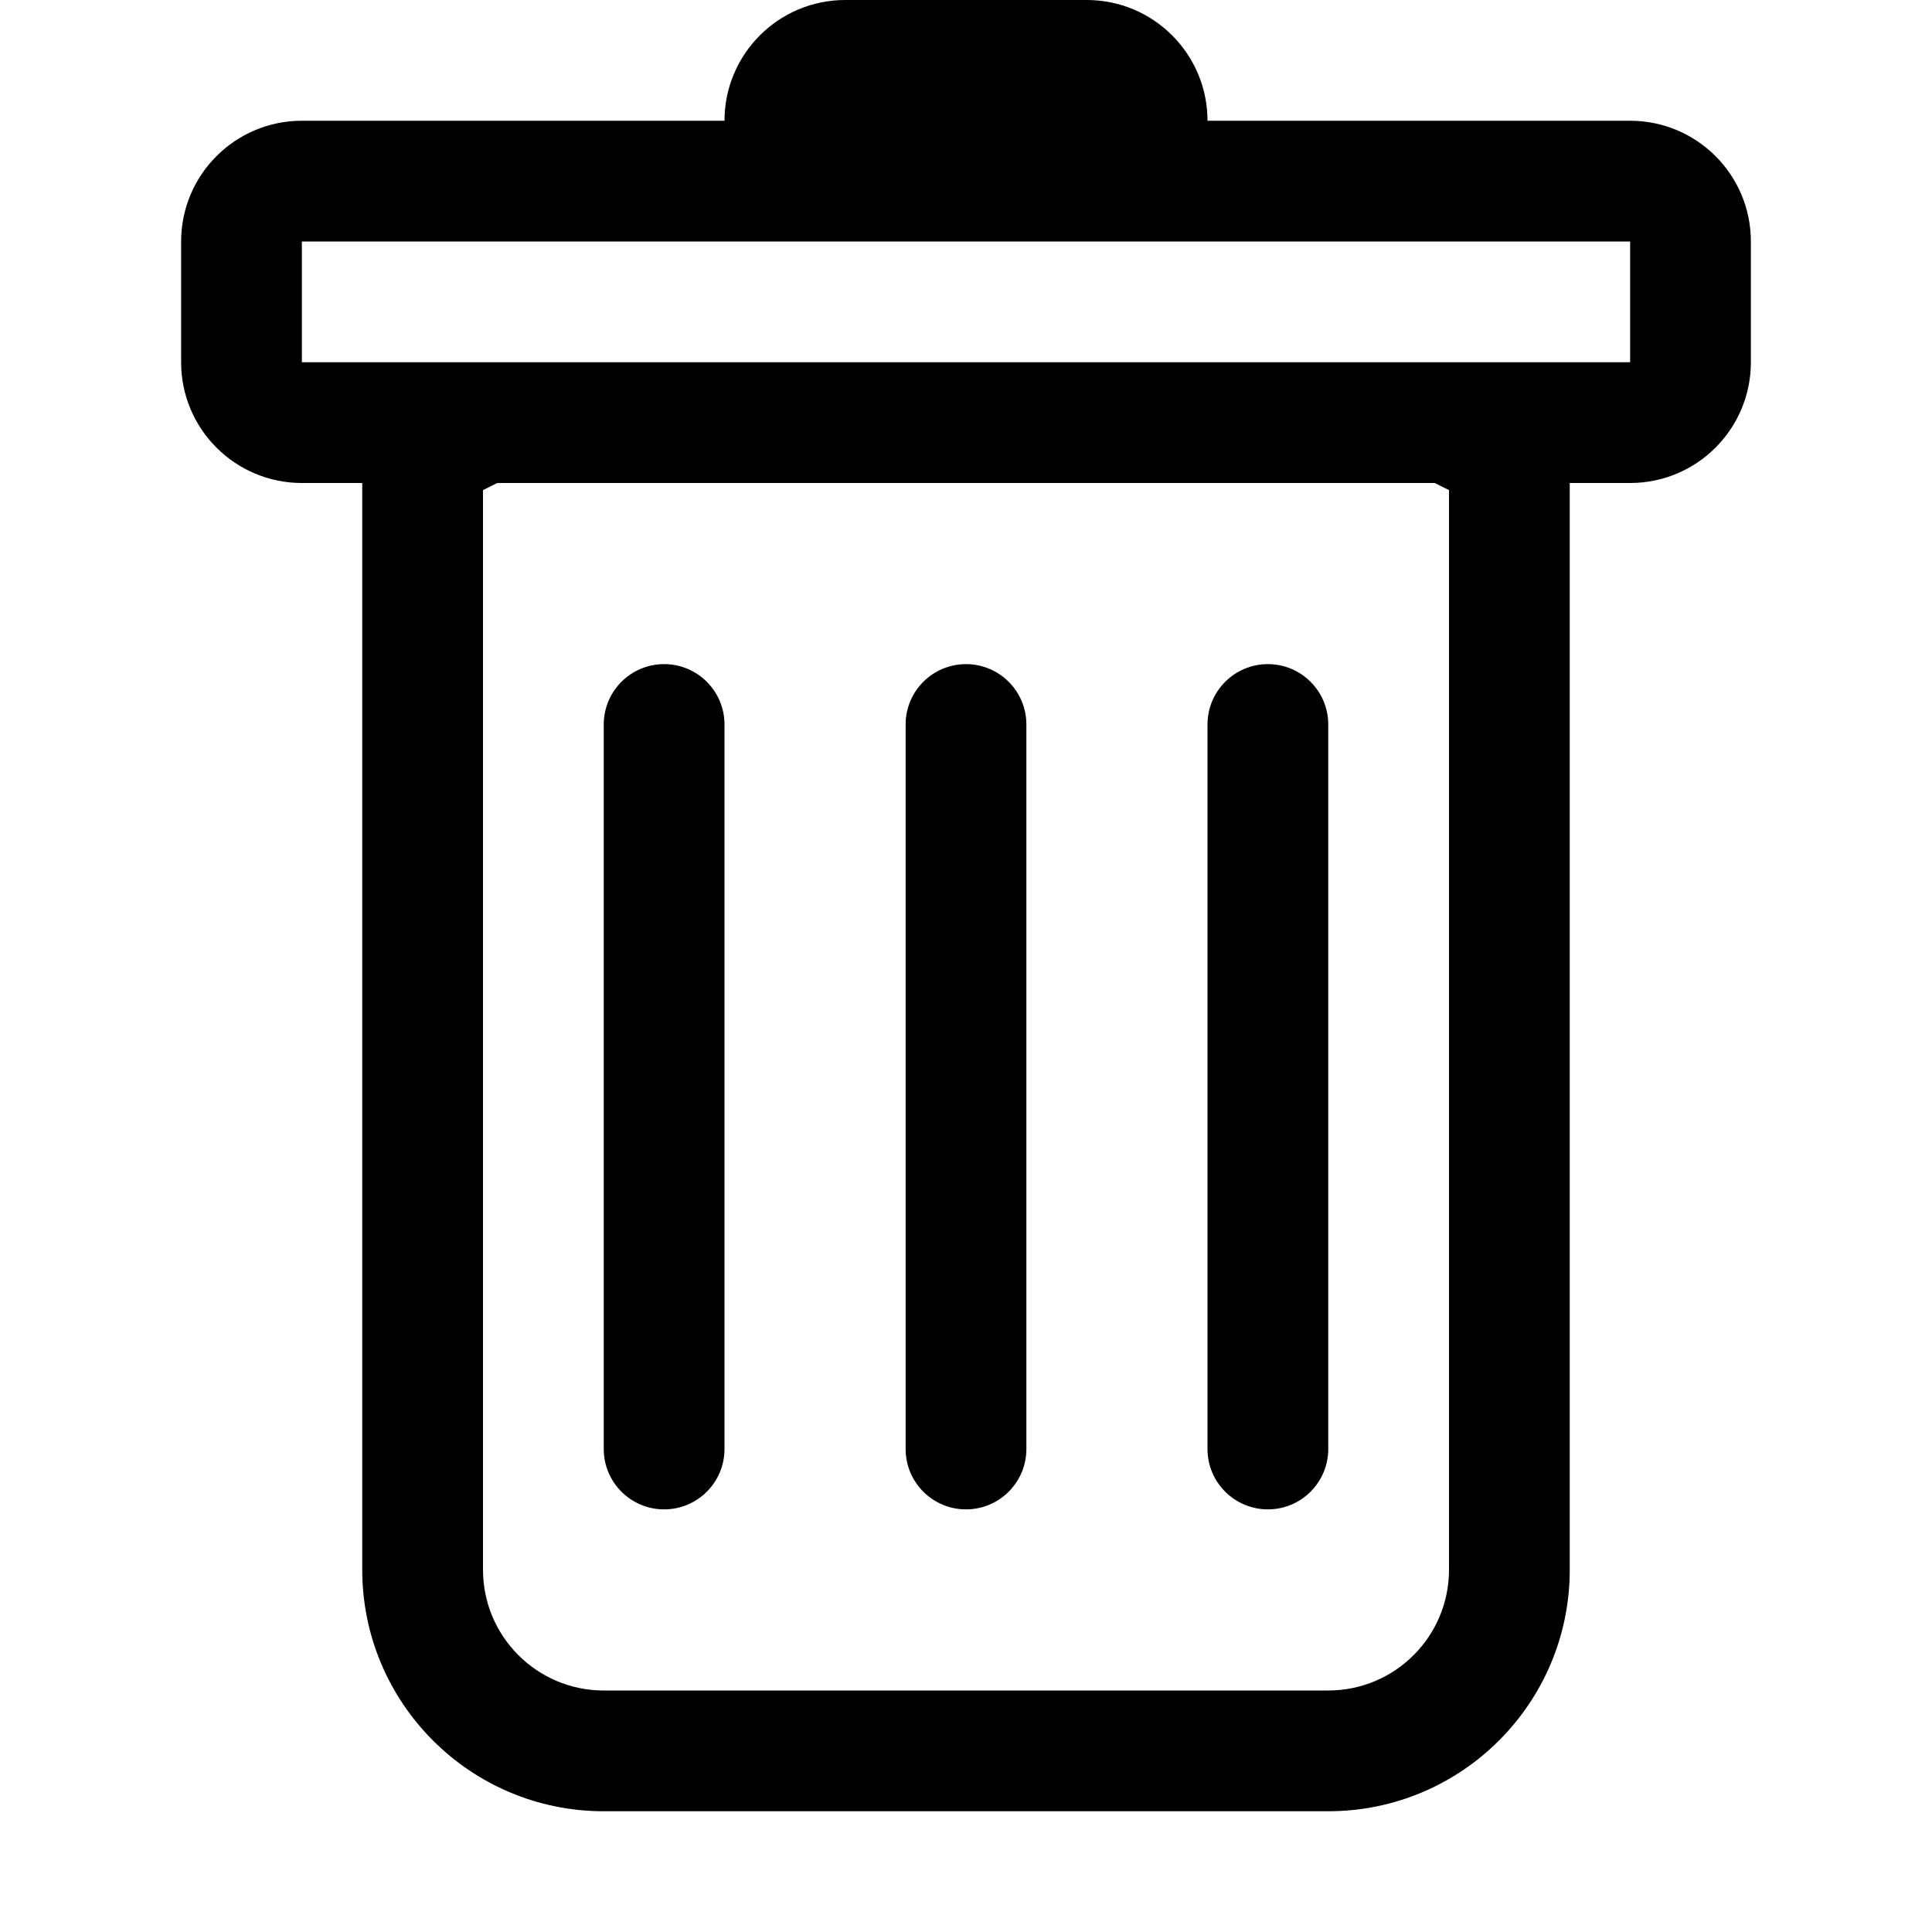
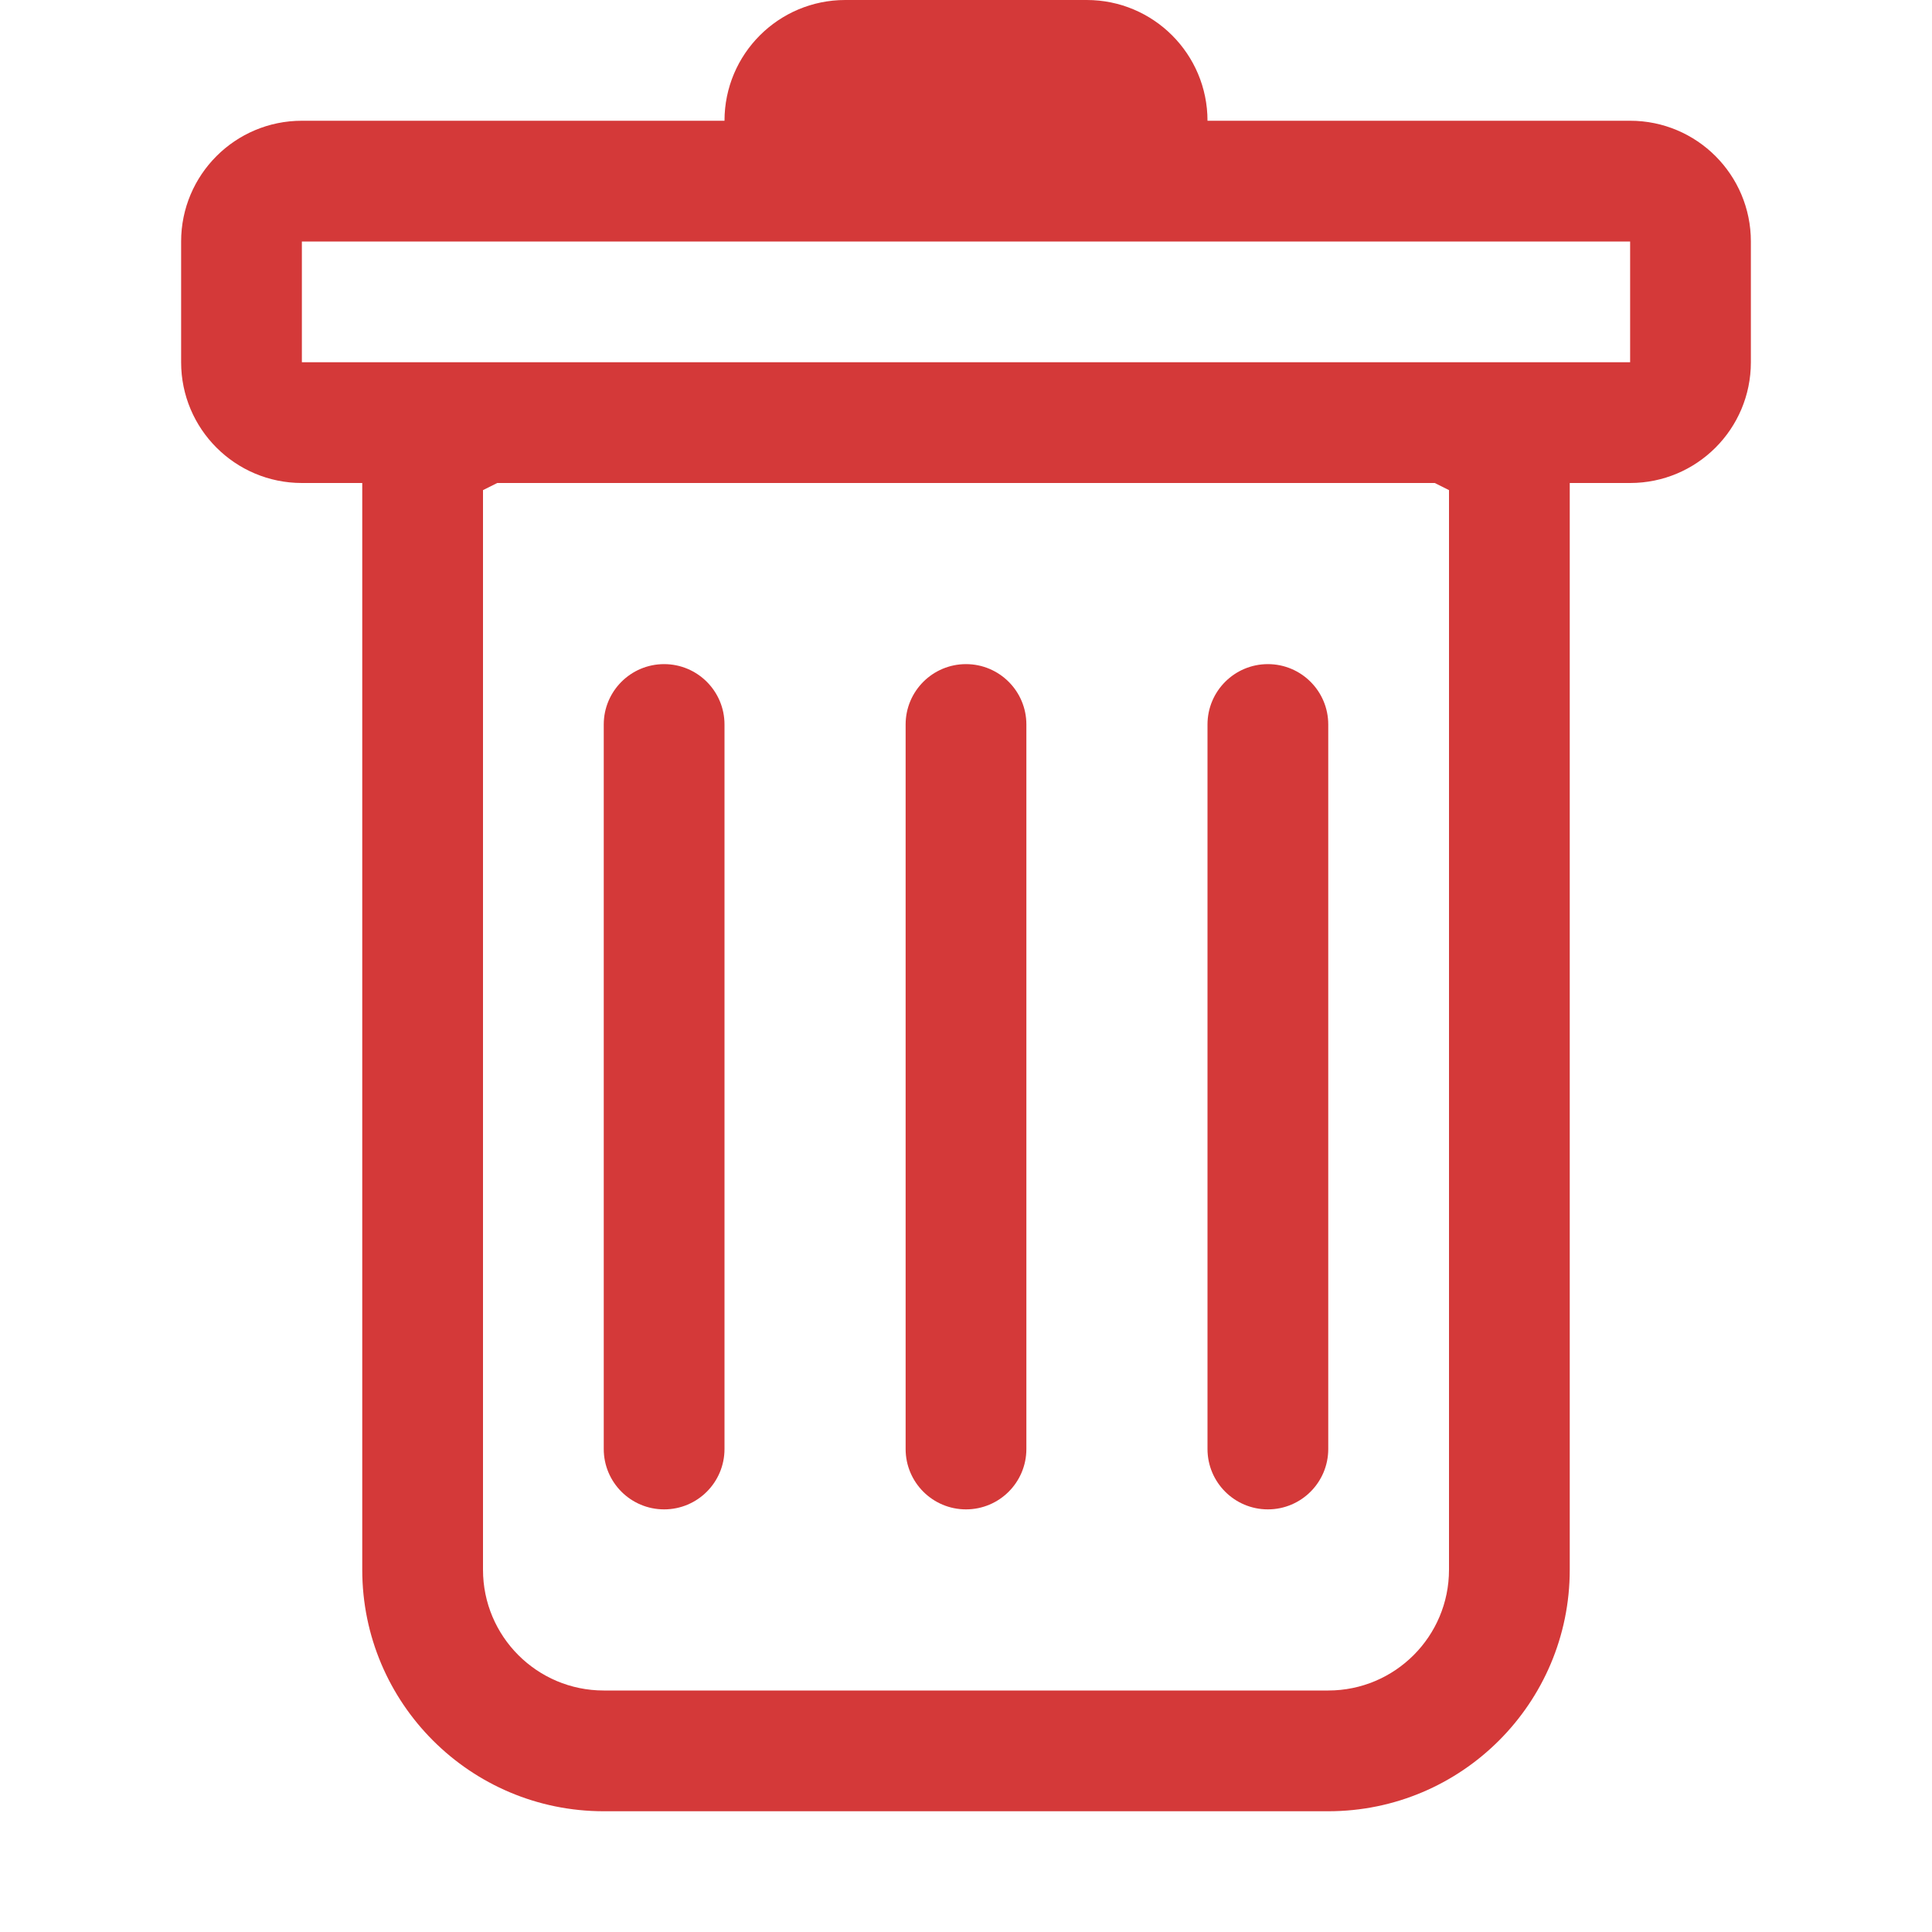
- <svg xmlns="http://www.w3.org/2000/svg" width="16" height="16" fill="currentColor" class="bi bi-trash" viewBox="0 0 16 16">
+ <svg xmlns="http://www.w3.org/2000/svg" width="16" height="16" fill="#d43939" class="bi bi-trash" viewBox="0 0 16 16">
  <path d="M5.5 5.5A.5.5 0 0 1 6 6v6a.5.5 0 0 1-1 0V6a.5.5 0 0 1 .5-.5Zm2.5 0a.5.5 0 0 1 .5.5v6a.5.5 0 0 1-1 0V6a.5.5 0 0 1 .5-.5Zm3 .5a.5.5 0 0 0-1 0v6a.5.5 0 0 0 1 0V6Z" />
  <path d="M14.5 3a1 1 0 0 1-1 1H13v9a2 2 0 0 1-2 2H5a2 2 0 0 1-2-2V4h-.5a1 1 0 0 1-1-1V2a1 1 0 0 1 1-1H6a1 1 0 0 1 1-1h2a1 1 0 0 1 1 1h3.5a1 1 0 0 1 1 1v1ZM4.118 4 4 4.059V13a1 1 0 0 0 1 1h6a1 1 0 0 0 1-1V4.059L11.882 4H4.118ZM2.5 3h11V2h-11v1Z" />
</svg>
